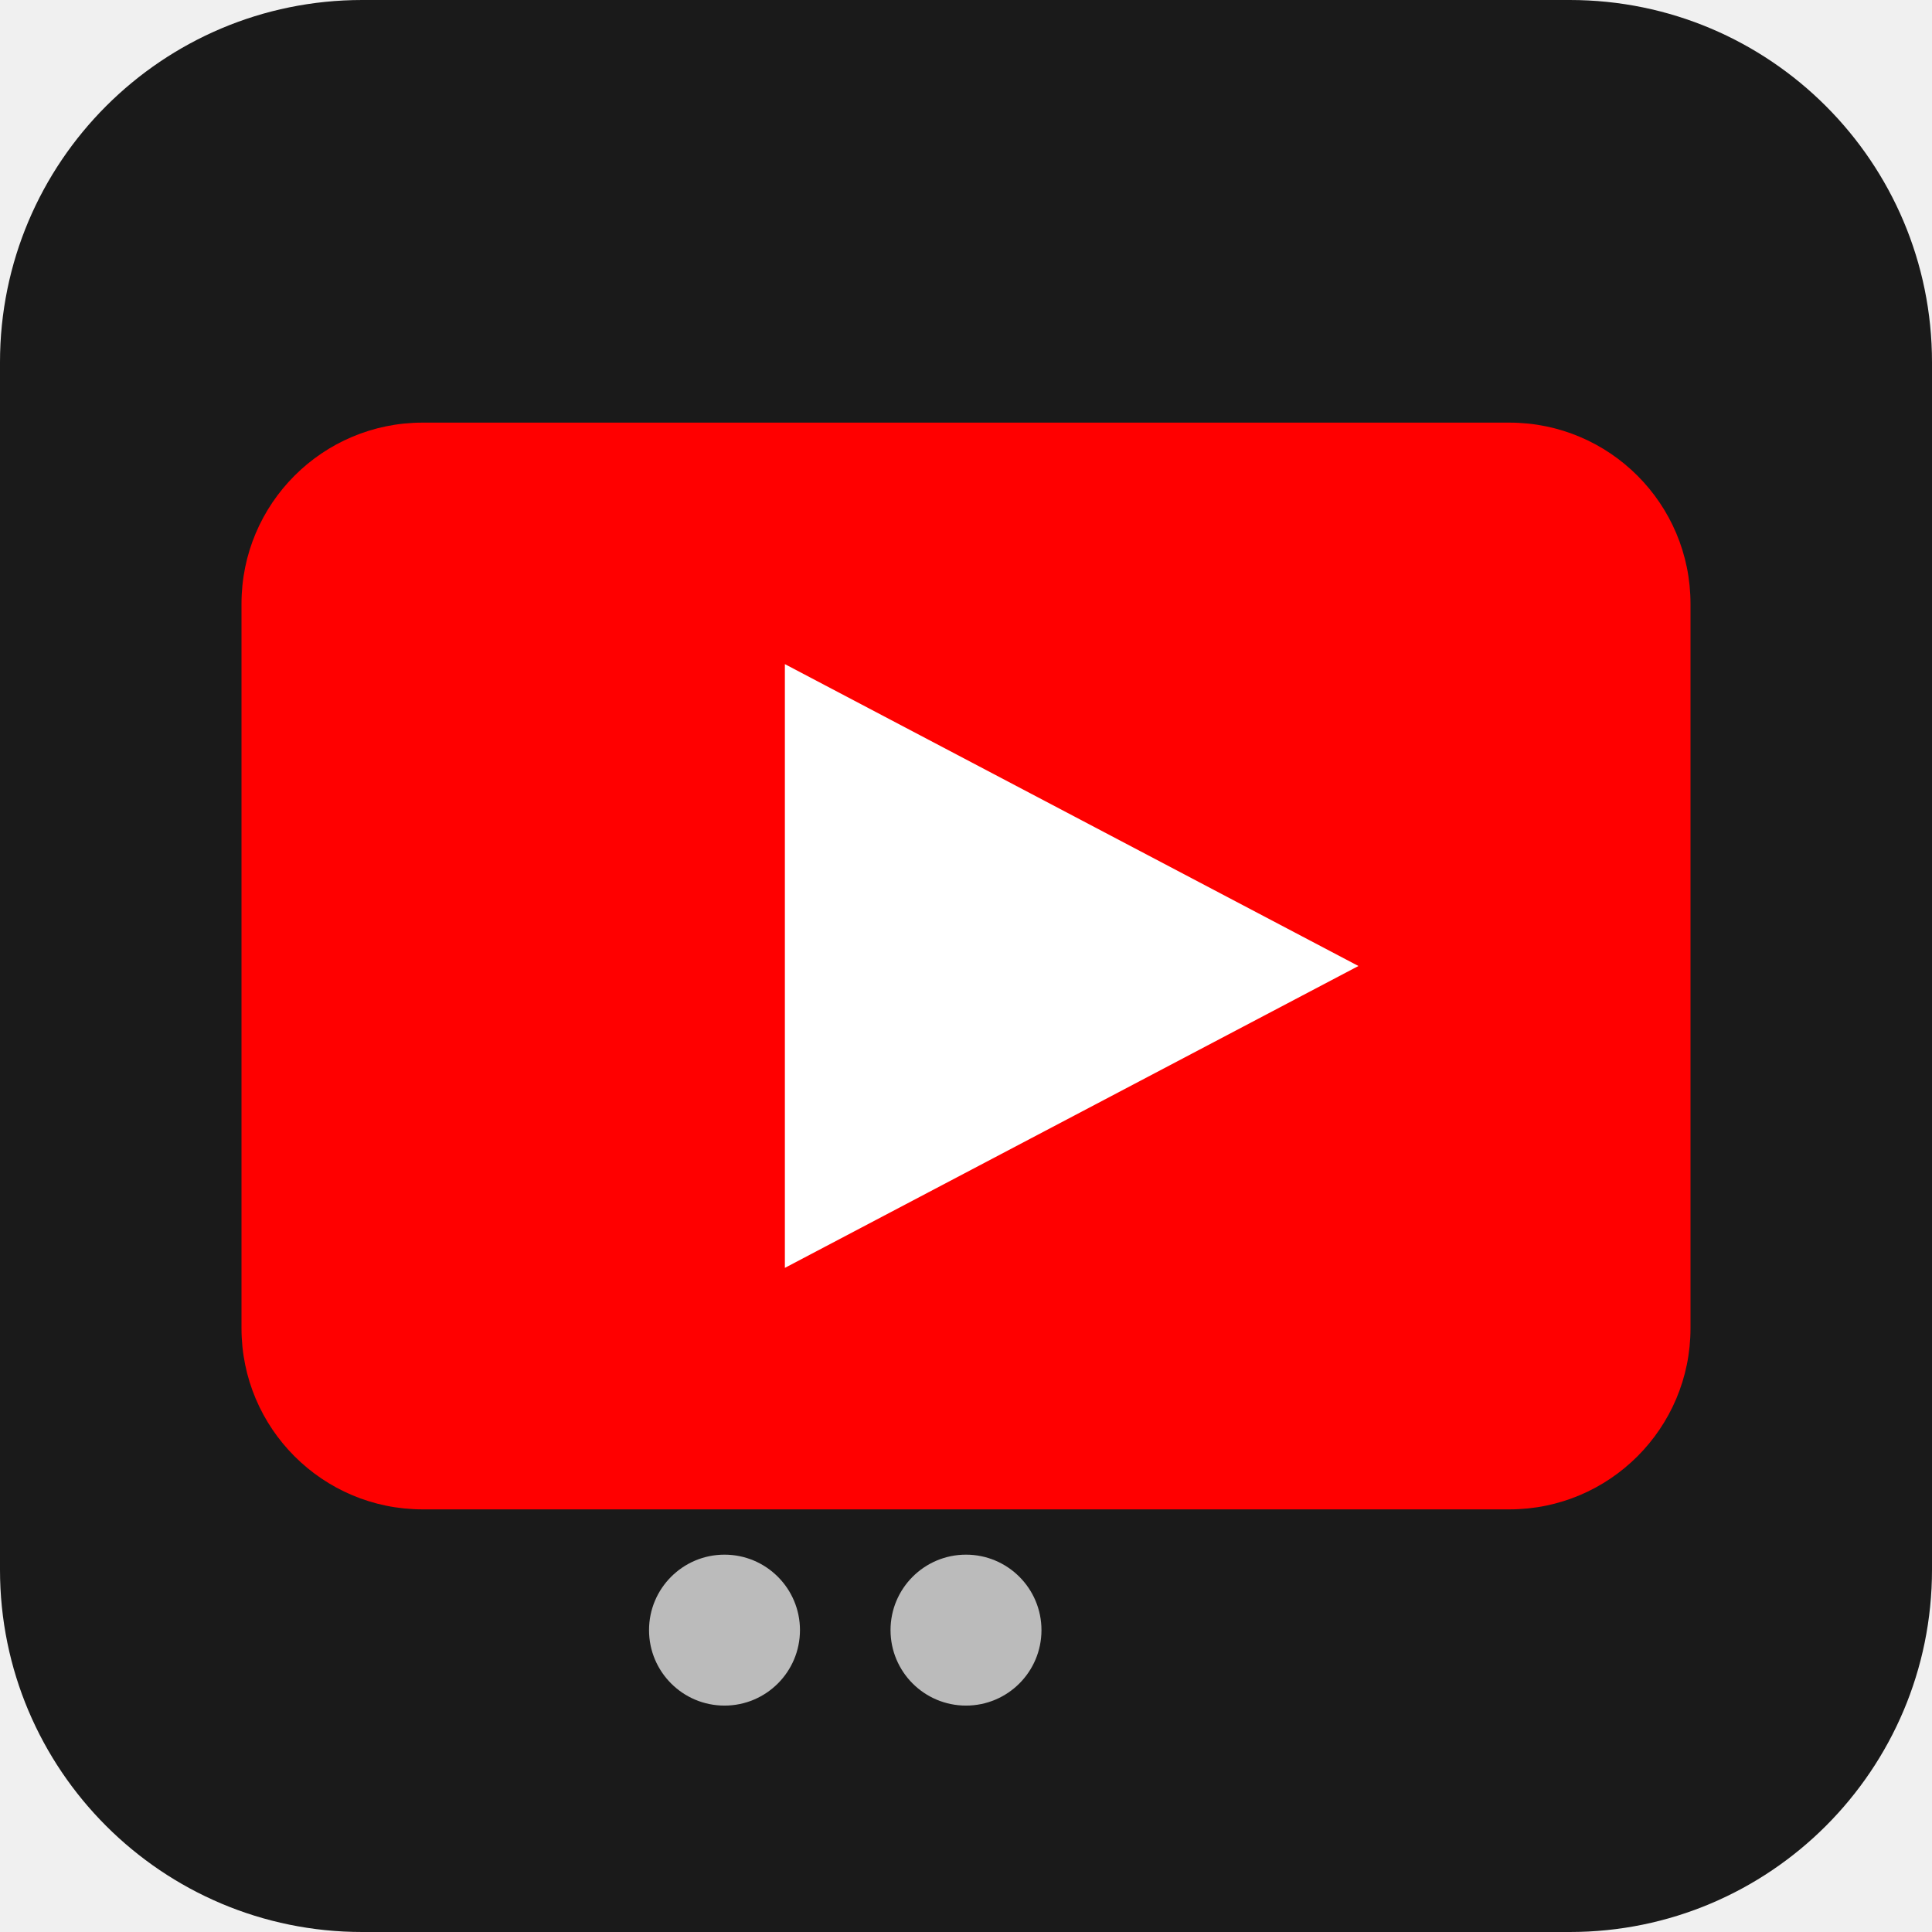
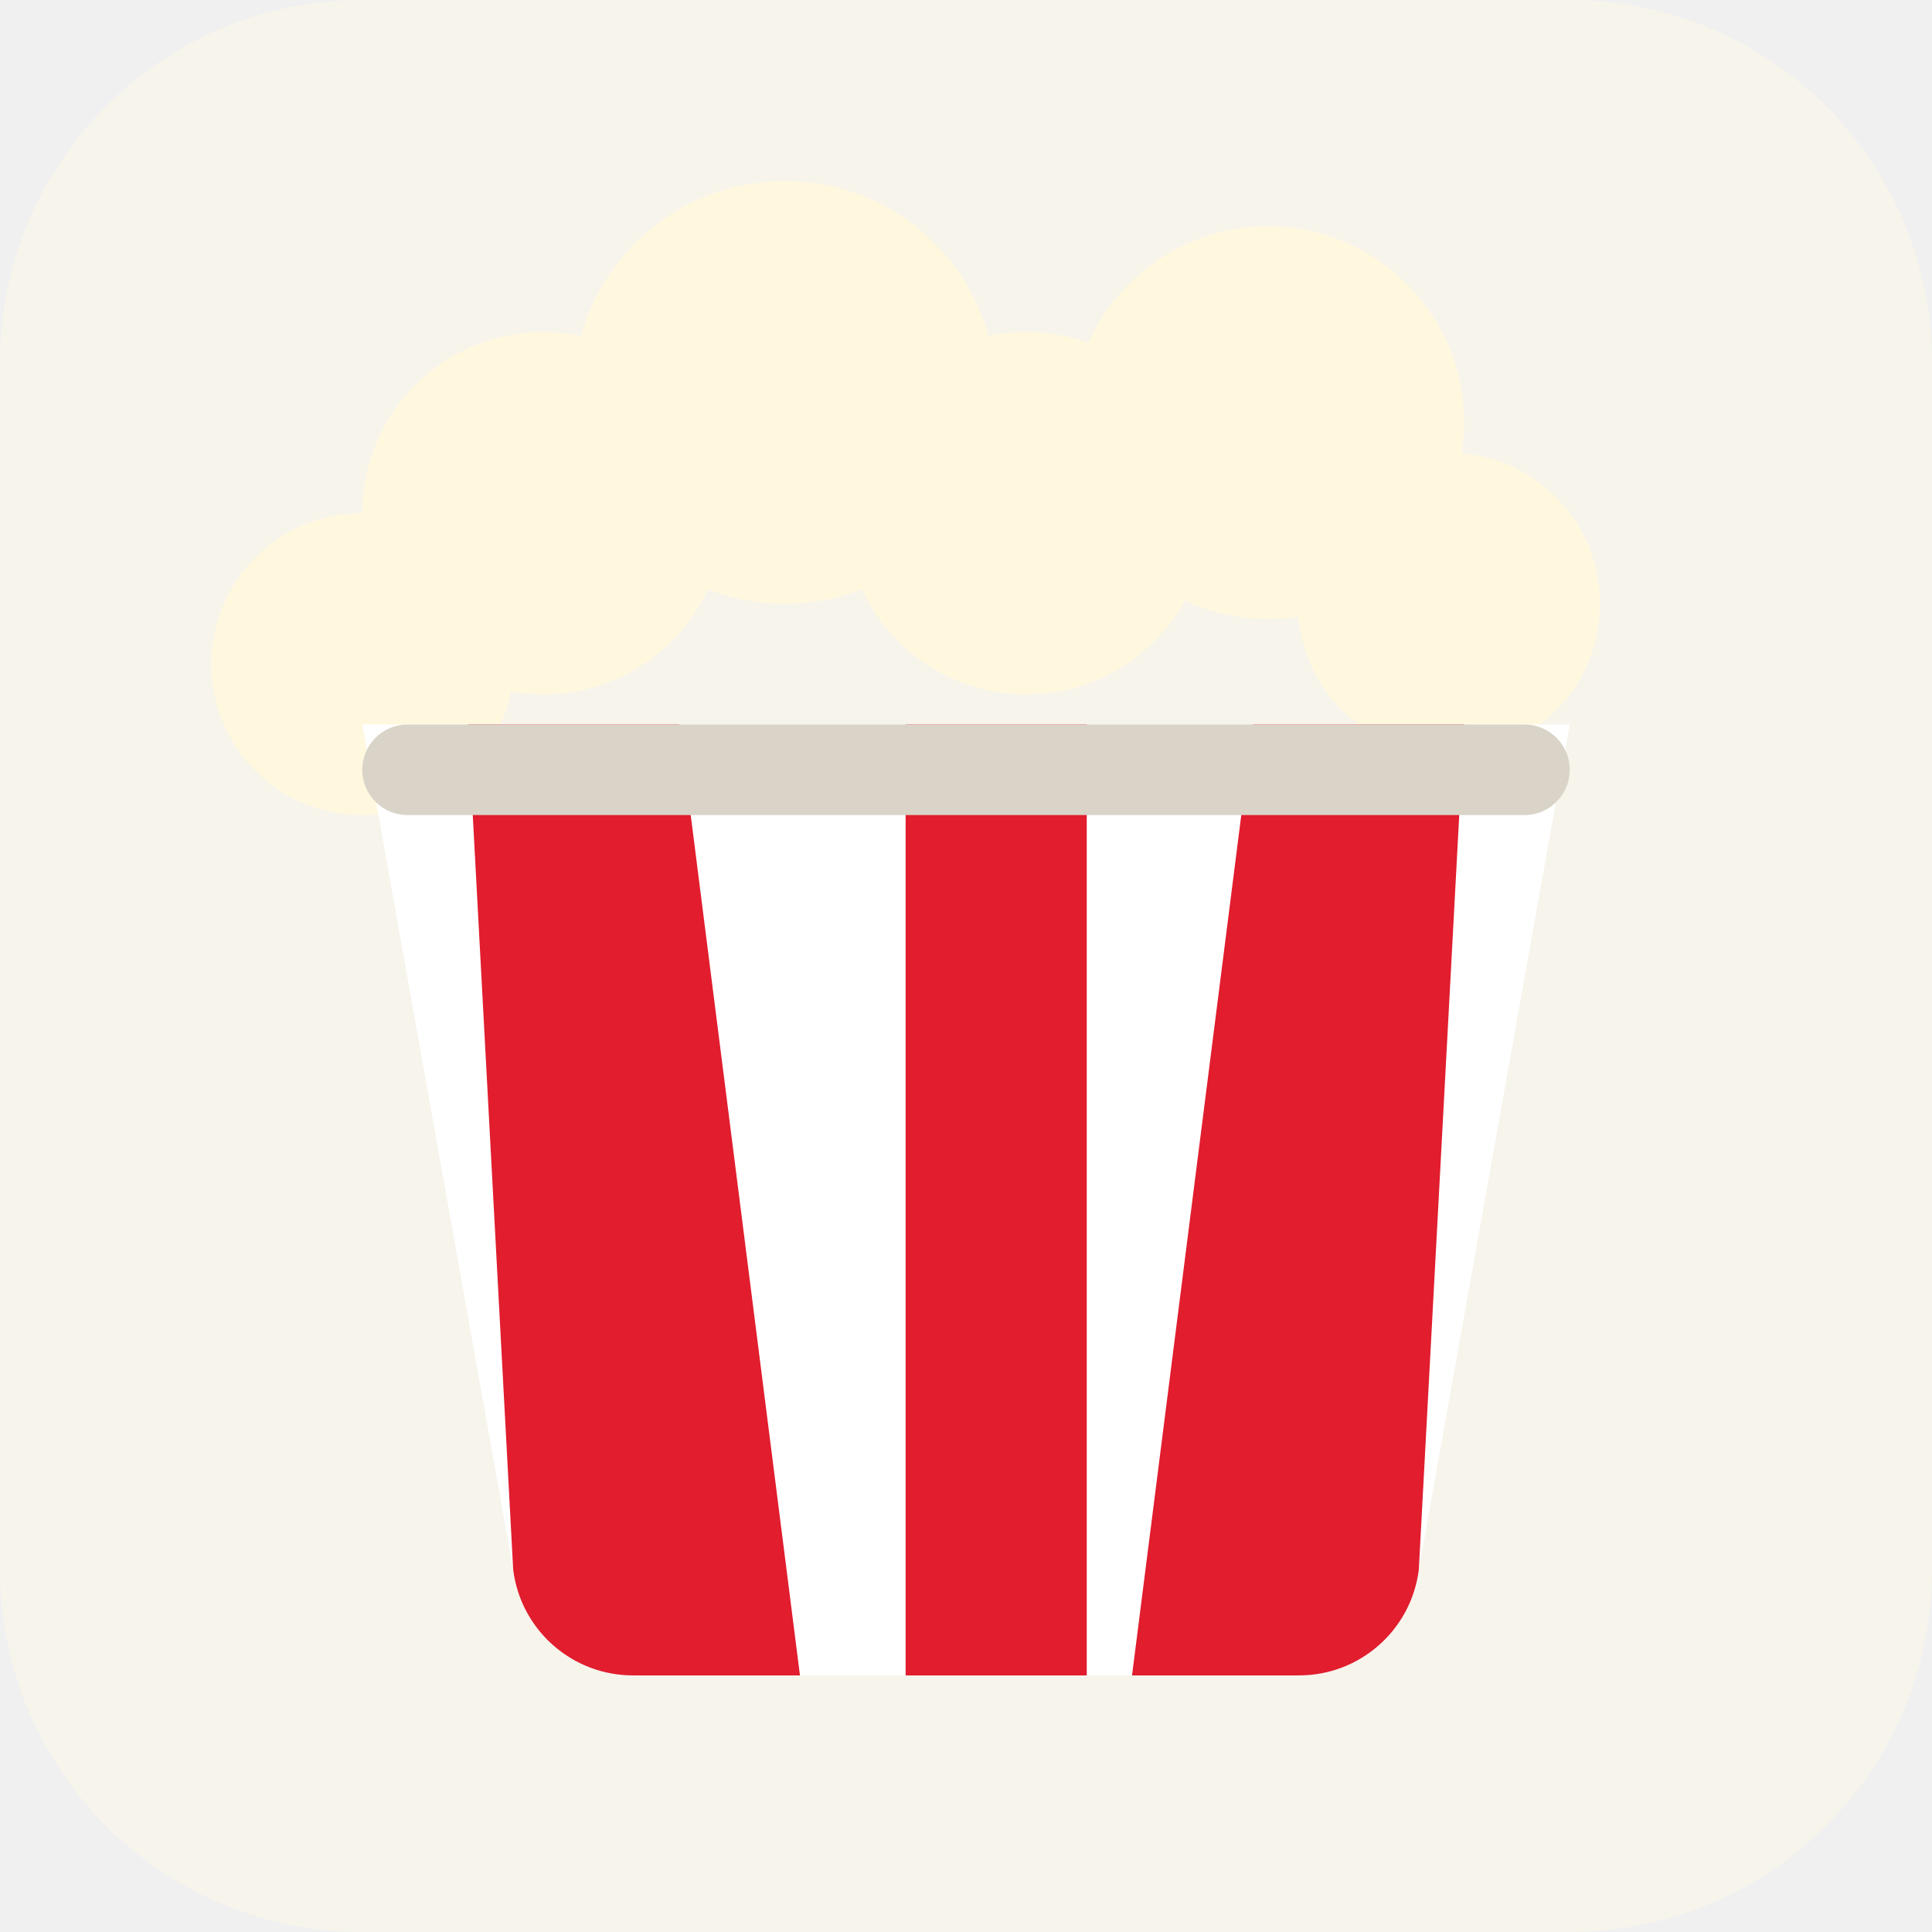
<svg xmlns="http://www.w3.org/2000/svg" viewBox="0 0 128 128">
-   <rect width="128" height="128" rx="24" fill="#1a1a1a" />
-   <rect x="16" y="28" width="96" height="72" rx="12" fill="#FF0000" />
-   <polygon points="52,44 52,84 90,64" fill="white" />
-   <circle cx="48" cy="108" r="5" fill="#ffffff" opacity="0.7" />
-   <circle cx="64" cy="108" r="5" fill="#ffffff" opacity="0.7" />
+   <rect width="128" height="128" rx="24" fill="#f7f4ec" />
+   <g fill="#fff8df">
+     <circle cx="36" cy="34" r="12" />
+     <circle cx="52" cy="26" r="14" />
+     <circle cx="68" cy="34" r="12" />
+     <circle cx="84" cy="28" r="13" />
+     <circle cx="96" cy="40" r="10" />
+     <circle cx="24" cy="44" r="10" />
+   </g>
+   <path d="M24 48h80l-10 56a8 8 0 0 1-8 7H42a8 8 0 0 1-8-7L24 48z" fill="#ffffff" />
+   <path d="M31 48h14l8 63H42a8 8 0 0 1-8-7L31 48zM60 48h12v63H60zM83 48h14l-3 56a8 8 0 0 1-8 7H75l8-63z" fill="#e11d2e" />
+   <rect x="24" y="48" width="80" height="6" rx="3" fill="#d9d4c7" />
</svg>
